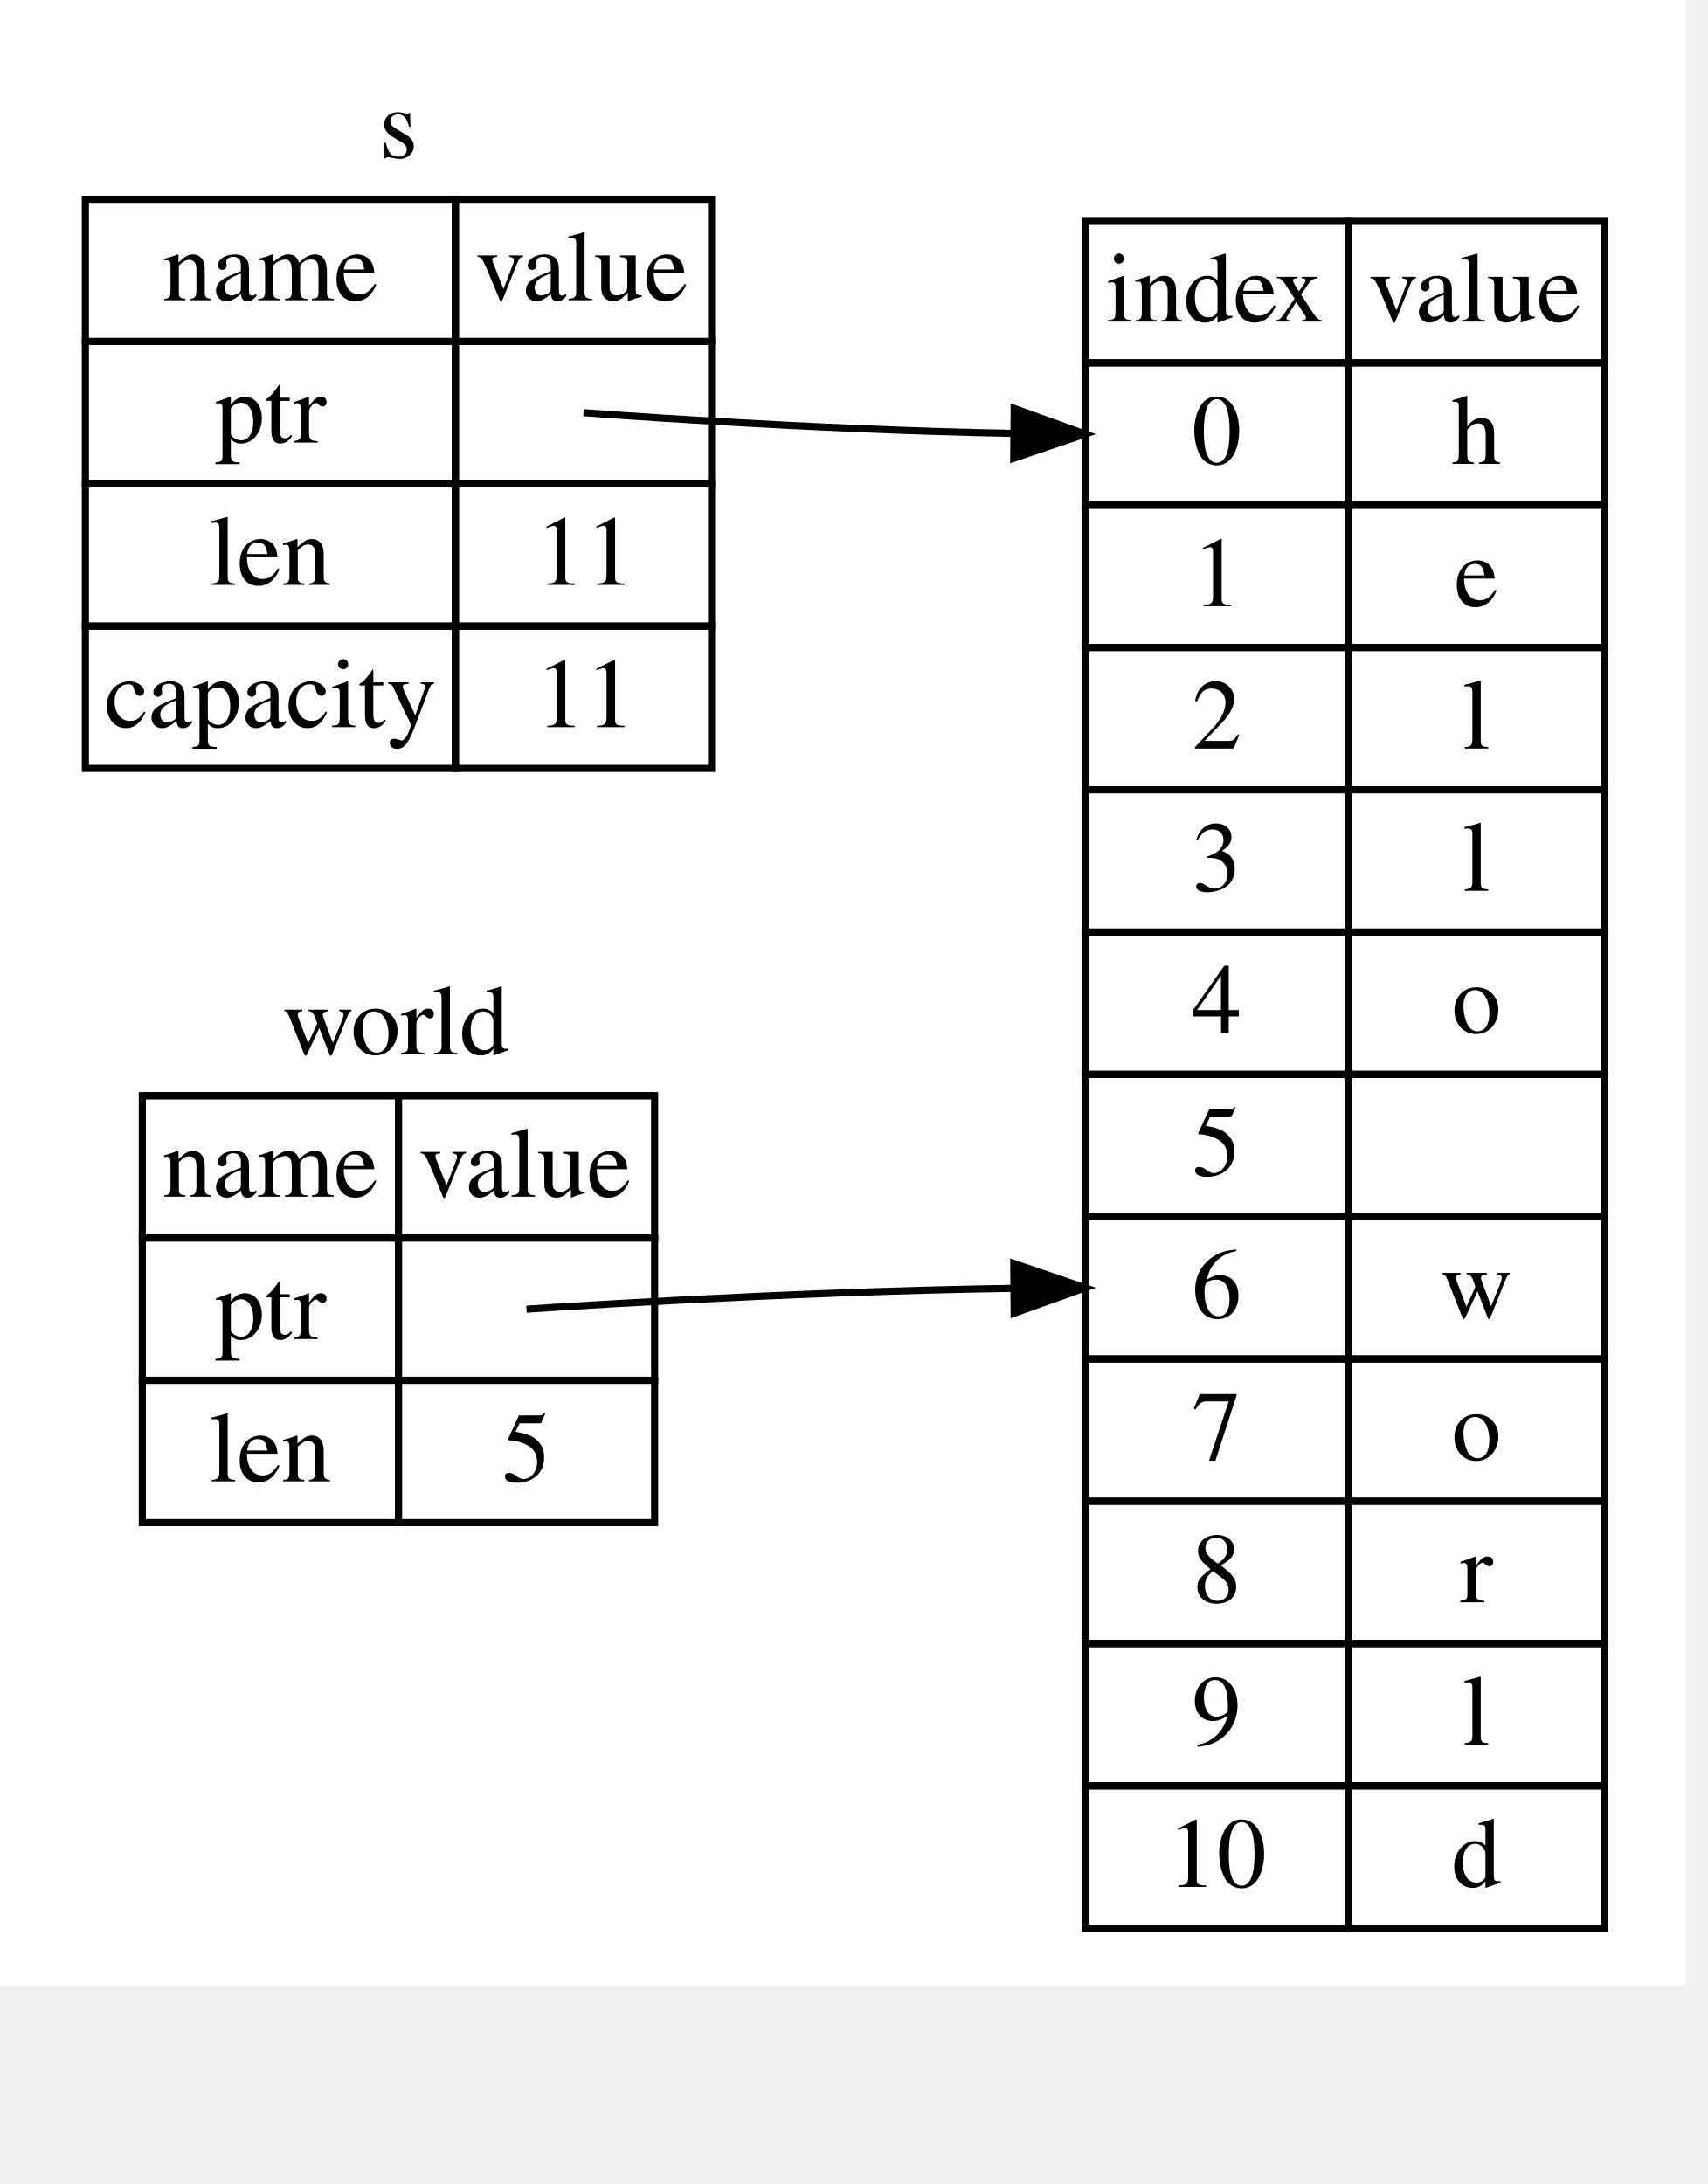
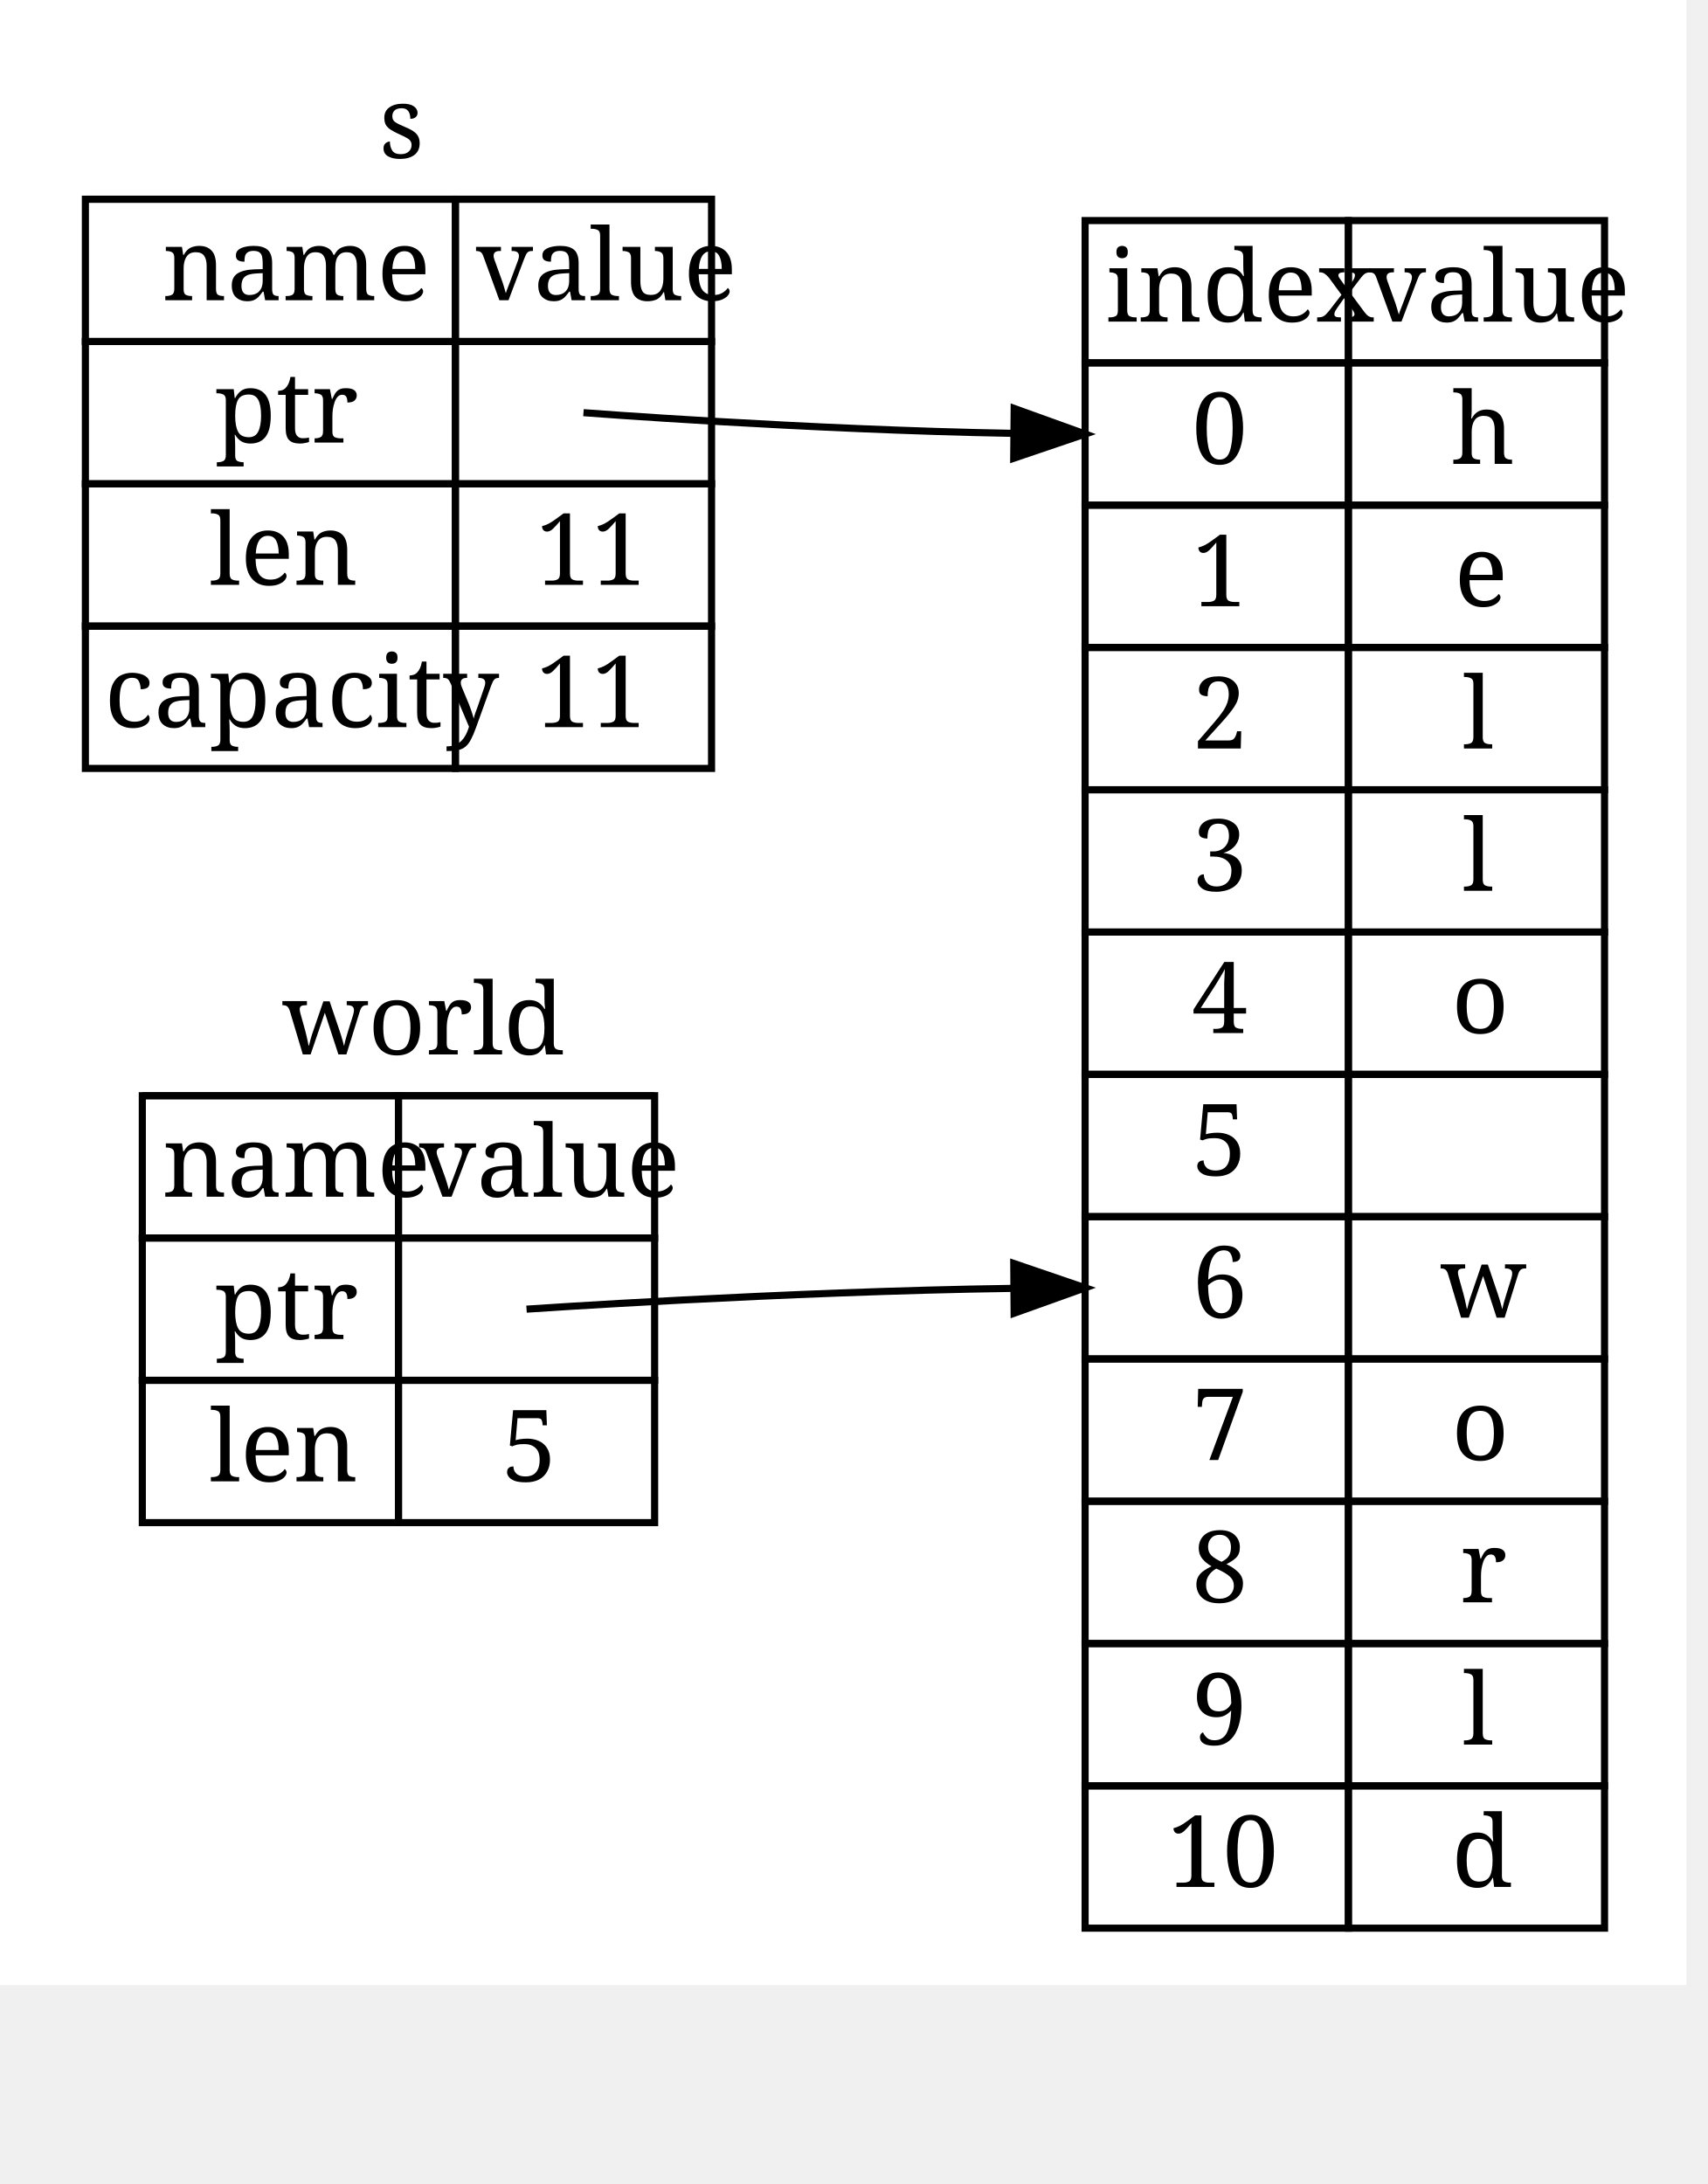
<svg xmlns="http://www.w3.org/2000/svg" viewBox="0.00 0.00 1000.00 1279.00">
  <g id="graph0" class="graph" transform="scale(4.1667 4.1667) rotate(0) translate(4 275)">
    <polygon fill="#ffffff" stroke="transparent" points="-4,4 -4,-275 233,-275 233,4 -4,4" />
    <g id="node1" class="node">
      <polyline fill="none" stroke="#000000" points="16,-121 88,-121 " />
-       <text text-anchor="start" x="35.669" y="-126.8" font-family="Times,serif" font-size="14.00" fill="#000000">world</text>
+       <text text-anchor="start" x="35.669" y="-126.8" font-family="serif" font-size="14.00" fill="#000000">world</text>
      <polygon fill="none" stroke="#000000" points="16,-101 16,-121 52,-121 52,-101 16,-101" />
-       <text text-anchor="start" x="18.841" y="-106.8" font-family="Times,serif" font-size="14.00" fill="#000000">name</text>
+       <text text-anchor="start" x="18.841" y="-106.8" font-family="serif" font-size="14.00" fill="#000000">name</text>
      <polygon fill="none" stroke="#000000" points="52,-101 52,-121 88,-121 88,-101 52,-101" />
-       <text text-anchor="start" x="54.841" y="-106.8" font-family="Times,serif" font-size="14.00" fill="#000000">value</text>
+       <text text-anchor="start" x="54.841" y="-106.8" font-family="serif" font-size="14.00" fill="#000000">value</text>
      <polygon fill="none" stroke="#000000" points="16,-81 16,-101 52,-101 52,-81 16,-81" />
-       <text text-anchor="start" x="26.224" y="-86.8" font-family="Times,serif" font-size="14.00" fill="#000000">ptr</text>
+       <text text-anchor="start" x="26.224" y="-86.8" font-family="serif" font-size="14.00" fill="#000000">ptr</text>
      <polygon fill="none" stroke="#000000" points="52,-81 52,-101 88,-101 88,-81 52,-81" />
      <polygon fill="none" stroke="#000000" points="16,-61 16,-81 52,-81 52,-61 16,-61" />
-       <text text-anchor="start" x="25.448" y="-66.8" font-family="Times,serif" font-size="14.00" fill="#000000">len</text>
+       <text text-anchor="start" x="25.448" y="-66.8" font-family="serif" font-size="14.00" fill="#000000">len</text>
      <polygon fill="none" stroke="#000000" points="52,-61 52,-81 88,-81 88,-61 52,-61" />
-       <text text-anchor="start" x="66.5" y="-66.8" font-family="Times,serif" font-size="14.00" fill="#000000">5</text>
+       <text text-anchor="start" x="66.5" y="-66.8" font-family="serif" font-size="14.00" fill="#000000">5</text>
    </g>
    <g id="node3" class="node">
      <polygon fill="none" stroke="#000000" points="148.5,-224 148.5,-244 185.5,-244 185.5,-224 148.5,-224" />
-       <text text-anchor="start" x="151.448" y="-229.8" font-family="Times,serif" font-size="14.00" fill="#000000">index</text>
+       <text text-anchor="start" x="151.448" y="-229.8" font-family="serif" font-size="14.00" fill="#000000">index</text>
      <polygon fill="none" stroke="#000000" points="185.5,-224 185.5,-244 221.5,-244 221.5,-224 185.5,-224" />
-       <text text-anchor="start" x="188.341" y="-229.8" font-family="Times,serif" font-size="14.00" fill="#000000">value</text>
+       <text text-anchor="start" x="188.341" y="-229.8" font-family="serif" font-size="14.00" fill="#000000">value</text>
      <polygon fill="none" stroke="#000000" points="148.5,-204 148.5,-224 185.5,-224 185.5,-204 148.5,-204" />
-       <text text-anchor="start" x="163.5" y="-209.8" font-family="Times,serif" font-size="14.00" fill="#000000">0</text>
+       <text text-anchor="start" x="163.5" y="-209.8" font-family="serif" font-size="14.00" fill="#000000">0</text>
      <polygon fill="none" stroke="#000000" points="185.5,-204 185.5,-224 221.5,-224 221.5,-204 185.5,-204" />
-       <text text-anchor="start" x="200" y="-209.8" font-family="Times,serif" font-size="14.00" fill="#000000">h</text>
+       <text text-anchor="start" x="200" y="-209.8" font-family="serif" font-size="14.00" fill="#000000">h</text>
      <polygon fill="none" stroke="#000000" points="148.5,-184 148.5,-204 185.5,-204 185.5,-184 148.5,-184" />
-       <text text-anchor="start" x="163.5" y="-189.8" font-family="Times,serif" font-size="14.00" fill="#000000">1</text>
+       <text text-anchor="start" x="163.5" y="-189.8" font-family="serif" font-size="14.00" fill="#000000">1</text>
      <polygon fill="none" stroke="#000000" points="185.5,-184 185.5,-204 221.5,-204 221.5,-184 185.5,-184" />
-       <text text-anchor="start" x="200.393" y="-189.8" font-family="Times,serif" font-size="14.00" fill="#000000">e</text>
+       <text text-anchor="start" x="200.393" y="-189.8" font-family="serif" font-size="14.00" fill="#000000">e</text>
      <polygon fill="none" stroke="#000000" points="148.5,-164 148.5,-184 185.5,-184 185.5,-164 148.5,-164" />
-       <text text-anchor="start" x="163.5" y="-169.8" font-family="Times,serif" font-size="14.00" fill="#000000">2</text>
+       <text text-anchor="start" x="163.5" y="-169.8" font-family="serif" font-size="14.00" fill="#000000">2</text>
      <polygon fill="none" stroke="#000000" points="185.5,-164 185.5,-184 221.5,-184 221.5,-164 185.5,-164" />
-       <text text-anchor="start" x="201.555" y="-169.8" font-family="Times,serif" font-size="14.00" fill="#000000">l</text>
+       <text text-anchor="start" x="201.555" y="-169.8" font-family="serif" font-size="14.00" fill="#000000">l</text>
      <polygon fill="none" stroke="#000000" points="148.5,-144 148.5,-164 185.5,-164 185.5,-144 148.5,-144" />
-       <text text-anchor="start" x="163.5" y="-149.8" font-family="Times,serif" font-size="14.00" fill="#000000">3</text>
+       <text text-anchor="start" x="163.5" y="-149.8" font-family="serif" font-size="14.00" fill="#000000">3</text>
      <polygon fill="none" stroke="#000000" points="185.5,-144 185.5,-164 221.5,-164 221.5,-144 185.5,-144" />
-       <text text-anchor="start" x="201.555" y="-149.8" font-family="Times,serif" font-size="14.00" fill="#000000">l</text>
+       <text text-anchor="start" x="201.555" y="-149.8" font-family="serif" font-size="14.00" fill="#000000">l</text>
      <polygon fill="none" stroke="#000000" points="148.5,-124 148.5,-144 185.5,-144 185.5,-124 148.5,-124" />
-       <text text-anchor="start" x="163.5" y="-129.8" font-family="Times,serif" font-size="14.00" fill="#000000">4</text>
+       <text text-anchor="start" x="163.5" y="-129.8" font-family="serif" font-size="14.00" fill="#000000">4</text>
      <polygon fill="none" stroke="#000000" points="185.5,-124 185.5,-144 221.5,-144 221.5,-124 185.5,-124" />
-       <text text-anchor="start" x="200" y="-129.8" font-family="Times,serif" font-size="14.00" fill="#000000">o</text>
+       <text text-anchor="start" x="200" y="-129.8" font-family="serif" font-size="14.00" fill="#000000">o</text>
      <polygon fill="none" stroke="#000000" points="148.5,-104 148.5,-124 185.5,-124 185.5,-104 148.5,-104" />
-       <text text-anchor="start" x="163.5" y="-109.8" font-family="Times,serif" font-size="14.00" fill="#000000">5</text>
+       <text text-anchor="start" x="163.5" y="-109.8" font-family="serif" font-size="14.00" fill="#000000">5</text>
      <polygon fill="none" stroke="#000000" points="185.5,-104 185.5,-124 221.5,-124 221.5,-104 185.5,-104" />
-       <text text-anchor="start" x="201.75" y="-109.8" font-family="Times,serif" font-size="14.00" fill="#000000"> </text>
+       <text text-anchor="start" x="201.75" y="-109.8" font-family="serif" font-size="14.00" fill="#000000"> </text>
      <polygon fill="none" stroke="#000000" points="148.5,-84 148.5,-104 185.5,-104 185.5,-84 148.5,-84" />
-       <text text-anchor="start" x="163.5" y="-89.8" font-family="Times,serif" font-size="14.00" fill="#000000">6</text>
+       <text text-anchor="start" x="163.5" y="-89.8" font-family="serif" font-size="14.00" fill="#000000">6</text>
      <polygon fill="none" stroke="#000000" points="185.5,-84 185.5,-104 221.5,-104 221.5,-84 185.5,-84" />
-       <text text-anchor="start" x="198.445" y="-89.8" font-family="Times,serif" font-size="14.00" fill="#000000">w</text>
+       <text text-anchor="start" x="198.445" y="-89.8" font-family="serif" font-size="14.00" fill="#000000">w</text>
      <polygon fill="none" stroke="#000000" points="148.5,-64 148.5,-84 185.5,-84 185.5,-64 148.5,-64" />
-       <text text-anchor="start" x="163.5" y="-69.8" font-family="Times,serif" font-size="14.00" fill="#000000">7</text>
+       <text text-anchor="start" x="163.5" y="-69.8" font-family="serif" font-size="14.00" fill="#000000">7</text>
      <polygon fill="none" stroke="#000000" points="185.5,-64 185.5,-84 221.5,-84 221.5,-64 185.5,-64" />
-       <text text-anchor="start" x="200" y="-69.8" font-family="Times,serif" font-size="14.00" fill="#000000">o</text>
+       <text text-anchor="start" x="200" y="-69.8" font-family="serif" font-size="14.00" fill="#000000">o</text>
      <polygon fill="none" stroke="#000000" points="148.5,-44 148.5,-64 185.5,-64 185.5,-44 148.5,-44" />
-       <text text-anchor="start" x="163.5" y="-49.8" font-family="Times,serif" font-size="14.00" fill="#000000">8</text>
+       <text text-anchor="start" x="163.5" y="-49.8" font-family="serif" font-size="14.00" fill="#000000">8</text>
      <polygon fill="none" stroke="#000000" points="185.5,-44 185.5,-64 221.5,-64 221.5,-44 185.5,-44" />
-       <text text-anchor="start" x="201.169" y="-49.8" font-family="Times,serif" font-size="14.00" fill="#000000">r</text>
+       <text text-anchor="start" x="201.169" y="-49.8" font-family="serif" font-size="14.00" fill="#000000">r</text>
      <polygon fill="none" stroke="#000000" points="148.5,-24 148.5,-44 185.5,-44 185.5,-24 148.5,-24" />
-       <text text-anchor="start" x="163.5" y="-29.8" font-family="Times,serif" font-size="14.00" fill="#000000">9</text>
+       <text text-anchor="start" x="163.5" y="-29.8" font-family="serif" font-size="14.00" fill="#000000">9</text>
      <polygon fill="none" stroke="#000000" points="185.5,-24 185.5,-44 221.5,-44 221.5,-24 185.5,-24" />
-       <text text-anchor="start" x="201.555" y="-29.8" font-family="Times,serif" font-size="14.00" fill="#000000">l</text>
+       <text text-anchor="start" x="201.555" y="-29.8" font-family="serif" font-size="14.00" fill="#000000">l</text>
      <polygon fill="none" stroke="#000000" points="148.5,-4 148.5,-24 185.5,-24 185.5,-4 148.5,-4" />
-       <text text-anchor="start" x="160" y="-9.8" font-family="Times,serif" font-size="14.00" fill="#000000">10</text>
+       <text text-anchor="start" x="160" y="-9.8" font-family="serif" font-size="14.00" fill="#000000">10</text>
      <polygon fill="none" stroke="#000000" points="185.5,-4 185.5,-24 221.5,-24 221.5,-4 185.5,-4" />
-       <text text-anchor="start" x="200" y="-9.8" font-family="Times,serif" font-size="14.00" fill="#000000">d</text>
+       <text text-anchor="start" x="200" y="-9.8" font-family="serif" font-size="14.00" fill="#000000">d</text>
    </g>
    <g id="edge1" class="edge">
      <path fill="none" stroke="#000000" d="M70,-91C70,-91 105.796,-93.464 138.495,-93.926" />
      <polygon fill="#000000" stroke="#000000" points="138.474,-97.426 148.5,-94 138.526,-90.426 138.474,-97.426" />
    </g>
    <g id="node2" class="node">
      <polyline fill="none" stroke="#000000" points="8,-247 96,-247 " />
-       <text text-anchor="start" x="49.276" y="-252.8" font-family="Times,serif" font-size="14.00" fill="#000000">s</text>
+       <text text-anchor="start" x="49.276" y="-252.8" font-family="serif" font-size="14.00" fill="#000000">s</text>
      <polygon fill="none" stroke="#000000" points="8,-227 8,-247 60,-247 60,-227 8,-227" />
-       <text text-anchor="start" x="18.841" y="-232.8" font-family="Times,serif" font-size="14.00" fill="#000000">name</text>
+       <text text-anchor="start" x="18.841" y="-232.8" font-family="serif" font-size="14.00" fill="#000000">name</text>
      <polygon fill="none" stroke="#000000" points="60,-227 60,-247 96,-247 96,-227 60,-227" />
-       <text text-anchor="start" x="62.841" y="-232.8" font-family="Times,serif" font-size="14.00" fill="#000000">value</text>
+       <text text-anchor="start" x="62.841" y="-232.8" font-family="serif" font-size="14.00" fill="#000000">value</text>
      <polygon fill="none" stroke="#000000" points="8,-207 8,-227 60,-227 60,-207 8,-207" />
-       <text text-anchor="start" x="26.224" y="-212.8" font-family="Times,serif" font-size="14.00" fill="#000000">ptr</text>
+       <text text-anchor="start" x="26.224" y="-212.8" font-family="serif" font-size="14.00" fill="#000000">ptr</text>
      <polygon fill="none" stroke="#000000" points="60,-207 60,-227 96,-227 96,-207 60,-207" />
      <polygon fill="none" stroke="#000000" points="8,-187 8,-207 60,-207 60,-187 8,-187" />
-       <text text-anchor="start" x="25.448" y="-192.8" font-family="Times,serif" font-size="14.00" fill="#000000">len</text>
+       <text text-anchor="start" x="25.448" y="-192.8" font-family="serif" font-size="14.00" fill="#000000">len</text>
      <polygon fill="none" stroke="#000000" points="60,-187 60,-207 96,-207 96,-187 60,-187" />
-       <text text-anchor="start" x="71.256" y="-192.8" font-family="Times,serif" font-size="14.00" fill="#000000">11</text>
+       <text text-anchor="start" x="71.256" y="-192.8" font-family="serif" font-size="14.00" fill="#000000">11</text>
      <polygon fill="none" stroke="#000000" points="8,-167 8,-187 60,-187 60,-167 8,-167" />
-       <text text-anchor="start" x="10.683" y="-172.8" font-family="Times,serif" font-size="14.00" fill="#000000">capacity</text>
+       <text text-anchor="start" x="10.683" y="-172.8" font-family="serif" font-size="14.00" fill="#000000">capacity</text>
      <polygon fill="none" stroke="#000000" points="60,-167 60,-187 96,-187 96,-167 60,-167" />
-       <text text-anchor="start" x="71.256" y="-172.8" font-family="Times,serif" font-size="14.00" fill="#000000">11</text>
+       <text text-anchor="start" x="71.256" y="-172.8" font-family="serif" font-size="14.00" fill="#000000">11</text>
    </g>
    <g id="edge2" class="edge">
      <path fill="none" stroke="#000000" d="M78,-217C78,-217 109.318,-214.599 138.373,-214.093" />
      <polygon fill="#000000" stroke="#000000" points="138.533,-217.592 148.5,-214 138.468,-210.592 138.533,-217.592" />
    </g>
  </g>
</svg>
